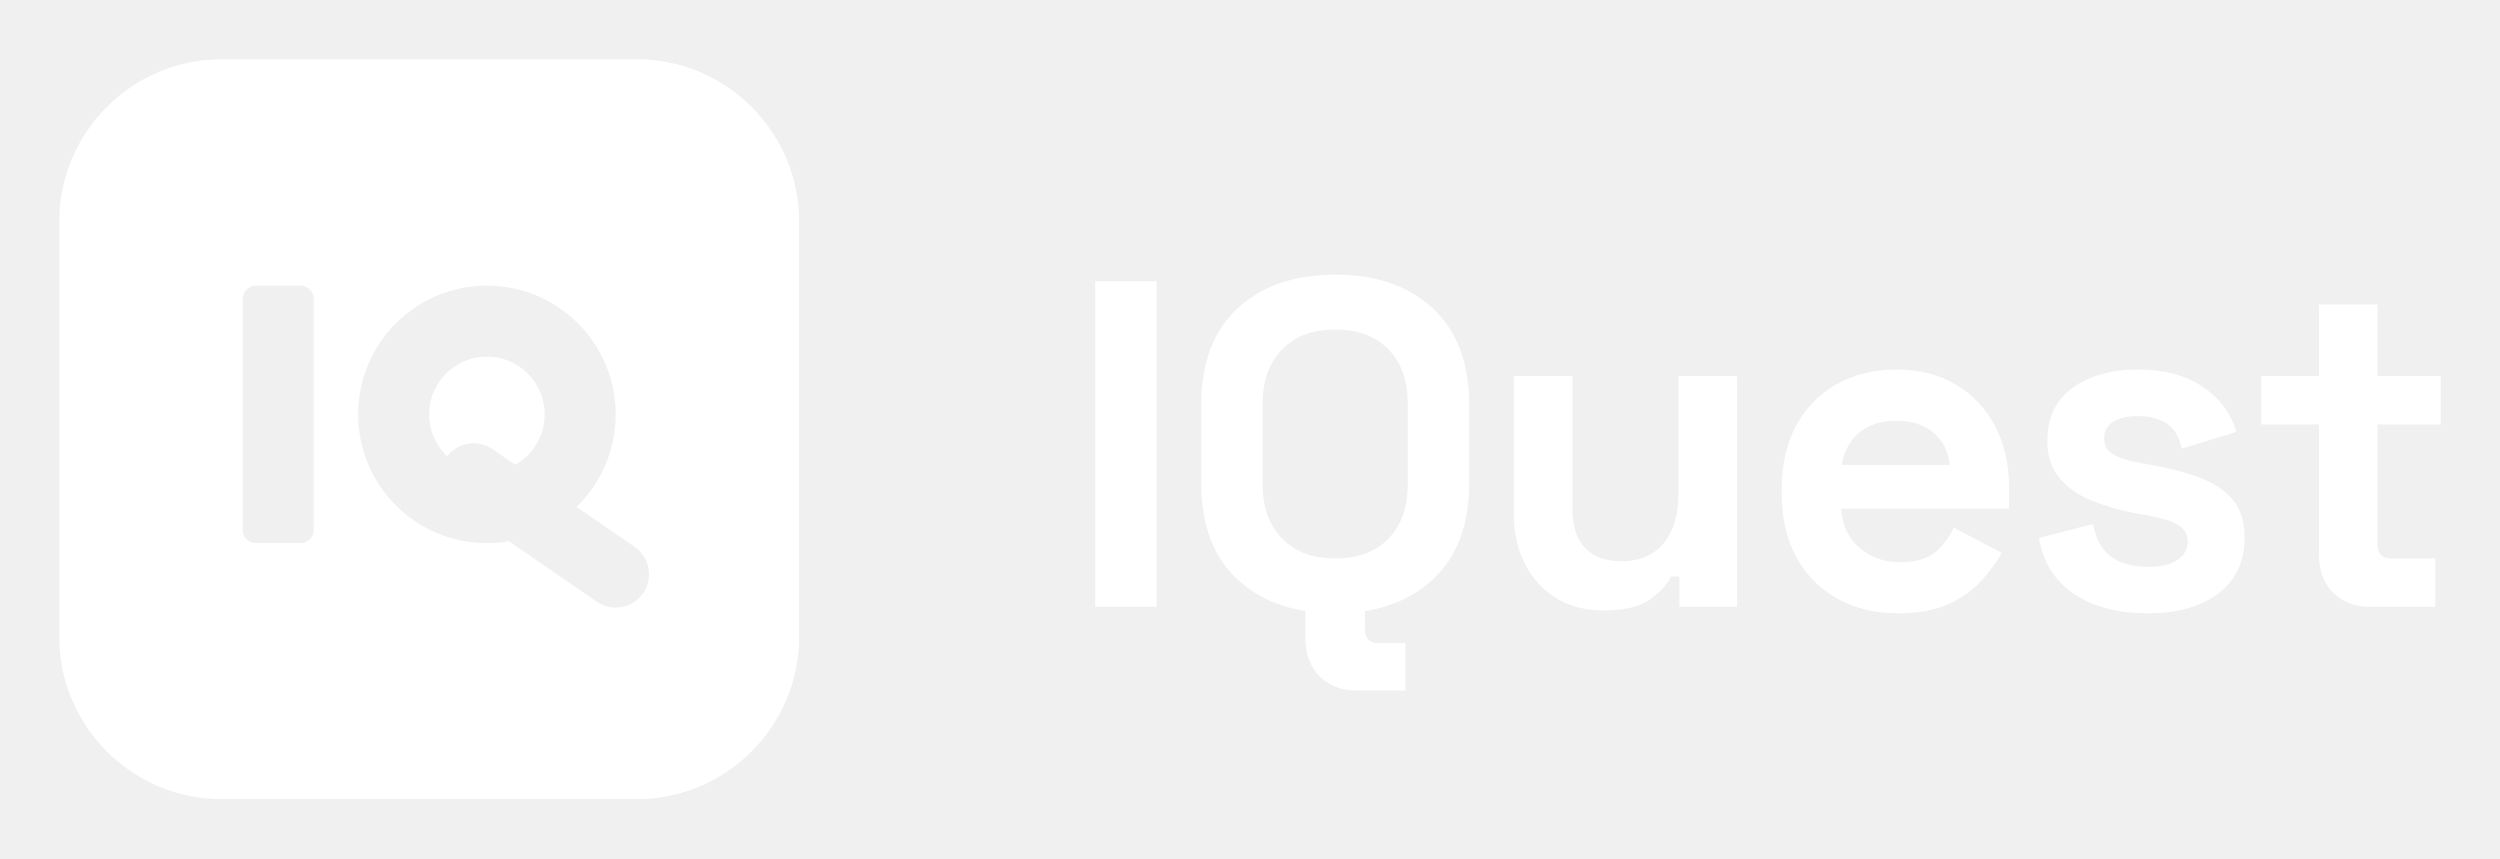
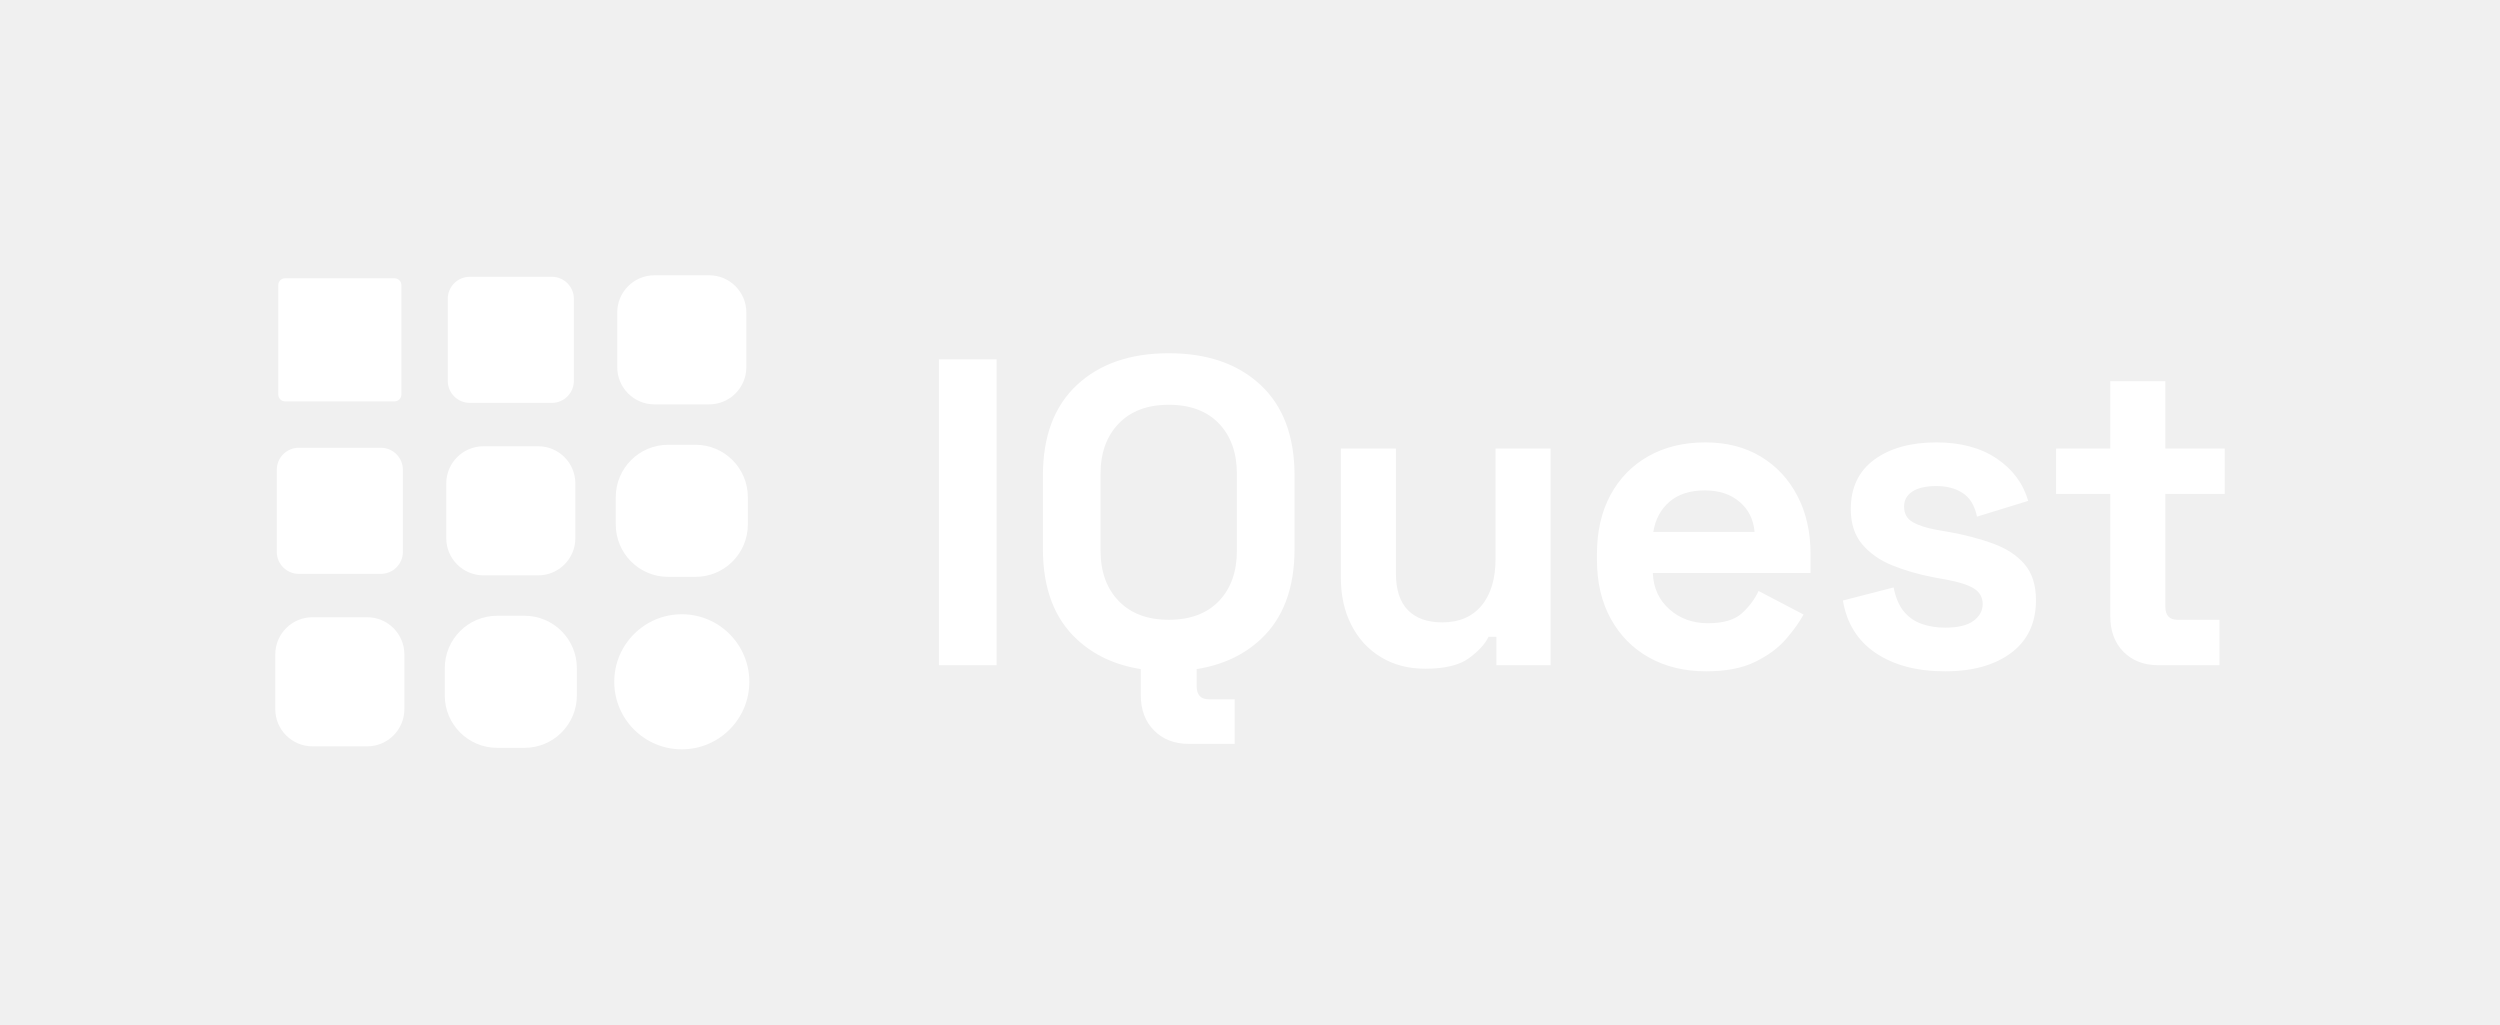
- <svg xmlns="http://www.w3.org/2000/svg" viewBox="0 0 337.84 116">
-   <defs>
-     <mask id="q2m" maskUnits="userSpaceOnUse" x="8" y="8" width="100" height="100">
-       <rect x="8" y="8" width="100" height="100" fill="#fff" />
-       <g transform="translate(28 26) scale(0.6)">
-         <rect x="8" y="21" width="16" height="58" rx="3" fill="#000" />
-         <circle cx="63" cy="50" r="21" fill="none" stroke="#000" stroke-width="16" />
-         <path d="M60 64L92 86" fill="none" stroke="#000" stroke-width="15" stroke-linecap="round" />
-       </g>
-     </mask>
-   </defs>
-   <rect x="8" y="8" width="100" height="100" rx="22" fill="#FFFFFF" mask="url(#q2m)" />
-   <path fill="#FFFFFF" d="M148 82L148 38L156.3 38L156.3 82L148 82ZM183.32 93.31Q180.24 93.31 178.33 91.4Q176.41 89.48 176.41 86.27L176.41 82.57Q170.88 81.69 167.23 78.29Q162.33 73.77 162.33 65.28L162.33 54.72Q162.33 46.23 167.23 41.68Q172.14 37.12 180.43 37.12Q188.73 37.12 193.63 41.68Q198.54 46.23 198.54 54.72L198.54 65.28Q198.54 73.77 193.63 78.29Q189.99 81.69 184.46 82.57L184.46 85.02Q184.46 86.9 186.22 86.9L189.92 86.9L189.92 93.31L183.32 93.31ZM180.43 75.46Q185.08 75.46 187.66 72.76Q190.24 70.06 190.24 65.53L190.24 54.47Q190.24 49.94 187.66 47.24Q185.08 44.54 180.43 44.54Q175.84 44.54 173.24 47.24Q170.63 49.94 170.63 54.47L170.63 65.53Q170.63 70.06 173.24 72.76Q175.84 75.46 180.43 75.46Z" />
-   <path fill="#FFFFFF" d="M216.7 82.5Q213.06 82.5 210.32 80.84Q207.59 79.17 206.08 76.22Q204.57 73.26 204.57 69.43L204.57 50.82L212.49 50.82L212.49 68.8Q212.49 72.32 214.22 74.08Q215.95 75.84 219.15 75.84Q222.8 75.84 224.81 73.42Q226.82 71 226.82 66.66L226.82 50.82L234.74 50.82L234.74 82L226.95 82L226.95 77.91L225.82 77.91Q225.06 79.49 222.99 80.99Q220.91 82.5 216.7 82.5ZM256.49 82.88Q251.84 82.88 248.29 80.9Q244.74 78.92 242.76 75.31Q240.78 71.69 240.78 66.79L240.78 66.03Q240.78 61.13 242.72 57.52Q244.67 53.9 248.19 51.92Q251.71 49.94 256.36 49.94Q260.95 49.94 264.35 51.99Q267.74 54.03 269.63 57.64Q271.51 61.26 271.51 66.03L271.51 68.74L248.82 68.74Q248.95 71.94 251.21 73.95Q253.47 75.97 256.74 75.97Q260.07 75.97 261.64 74.52Q263.22 73.07 264.03 71.31L270.51 74.71Q269.63 76.34 267.96 78.26Q266.3 80.18 263.53 81.53Q260.76 82.88 256.49 82.88ZM248.88 62.83L263.47 62.83Q263.22 60.13 261.3 58.49Q259.38 56.86 256.3 56.86Q253.1 56.86 251.21 58.49Q249.32 60.13 248.88 62.83ZM290.24 82.88Q284.15 82.88 280.25 80.24Q276.35 77.6 275.54 72.7L282.83 70.81Q283.27 73.01 284.3 74.27Q285.34 75.53 286.88 76.06Q288.42 76.59 290.24 76.59Q293.01 76.59 294.33 75.62Q295.65 74.65 295.65 73.2Q295.65 71.75 294.39 70.97Q293.14 70.18 290.37 69.68L288.61 69.37Q285.34 68.74 282.64 67.64Q279.94 66.54 278.3 64.59Q276.67 62.64 276.67 59.56Q276.67 54.91 280.06 52.43Q283.46 49.94 288.99 49.94Q294.2 49.94 297.66 52.27Q301.12 54.59 302.19 58.37L294.83 60.63Q294.33 58.24 292.79 57.23Q291.25 56.23 288.99 56.23Q286.72 56.23 285.53 57.01Q284.34 57.8 284.34 59.18Q284.34 60.69 285.59 61.41Q286.85 62.14 288.99 62.51L290.75 62.83Q294.27 63.46 297.13 64.49Q299.99 65.53 301.65 67.45Q303.32 69.37 303.32 72.63Q303.32 77.54 299.77 80.21Q296.22 82.88 290.24 82.88ZM320.29 82Q317.21 82 315.29 80.08Q313.38 78.17 313.38 74.96L313.38 57.36L305.58 57.36L305.58 50.82L313.38 50.82L313.38 41.14L321.3 41.14L321.3 50.82L329.84 50.82L329.84 57.36L321.3 57.36L321.3 73.58Q321.3 75.46 323.06 75.46L329.09 75.46L329.09 82L320.29 82Z" />
+ <svg xmlns="http://www.w3.org/2000/svg" viewBox="0 0 326.97 134">
+   <g transform="translate(9.56 9.56) scale(0.2236249)">
+     <rect x="120" y="120" width="72" height="72" rx="4" fill="#FFFFFF" />
+     <rect x="219.13" y="119.13" width="73.75" height="73.75" rx="12.88" fill="#FFFFFF" />
+     <rect x="318.25" y="118.25" width="75.5" height="75.5" rx="21.75" fill="#FFFFFF" />
+     <rect x="119.13" y="219.13" width="73.75" height="73.75" rx="12.88" fill="#FFFFFF" />
+     <rect x="218.25" y="218.25" width="75.5" height="75.5" rx="21.75" fill="#FFFFFF" />
+     <rect x="317.38" y="217.38" width="77.25" height="77.25" rx="30.63" fill="#FFFFFF" />
+     <rect x="118.25" y="318.25" width="75.5" height="75.5" rx="21.75" fill="#FFFFFF" />
+     <rect x="217.38" y="317.38" width="77.25" height="77.25" rx="30.63" fill="#FFFFFF" />
+     <rect x="316.5" y="316.5" width="79" height="79" rx="39.5" fill="#FFFFFF" />
+   </g>
+   <path fill="#FFFFFF" d="M122.8 87L122.8 47L130.34 47L130.34 87L122.8 87ZM155.48 97.29Q152.68 97.29 150.94 95.54Q149.2 93.8 149.2 90.89L149.2 87.51Q144.17 86.71 140.86 83.63Q136.4 79.51 136.4 71.8L136.4 62.2Q136.4 54.49 140.86 50.34Q145.31 46.2 152.86 46.2Q160.4 46.2 164.86 50.34Q169.31 54.49 169.31 62.2L169.31 71.8Q169.31 79.51 164.86 83.63Q161.54 86.71 156.51 87.51L156.51 89.74Q156.51 91.46 158.11 91.46L161.48 91.46L161.48 97.29L155.48 97.29ZM152.86 81.06Q157.08 81.06 159.43 78.6Q161.77 76.14 161.77 72.03L161.77 61.97Q161.77 57.86 159.43 55.4Q157.08 52.94 152.86 52.94Q148.68 52.94 146.31 55.4Q143.94 57.86 143.94 61.97L143.94 72.03Q143.94 76.14 146.31 78.6Q148.68 81.06 152.86 81.06Z" />
+   <path fill="#FFFFFF" d="M186.4 87.46Q183.08 87.46 180.6 85.94Q178.11 84.43 176.74 81.74Q175.37 79.06 175.37 75.57L175.37 58.66L182.57 58.66L182.57 75Q182.57 78.2 184.14 79.8Q185.71 81.4 188.63 81.4Q191.94 81.4 193.77 79.2Q195.6 77 195.6 73.06L195.6 58.66L202.8 58.66L202.8 87L195.71 87L195.71 83.29L194.68 83.29Q194 84.71 192.11 86.09Q190.23 87.46 186.4 87.46ZM223.14 87.8Q218.91 87.8 215.68 86Q212.46 84.2 210.66 80.91Q208.86 77.63 208.86 73.17L208.86 72.49Q208.86 68.03 210.63 64.74Q212.4 61.46 215.6 59.66Q218.8 57.86 223.03 57.86Q227.2 57.86 230.28 59.71Q233.37 61.57 235.08 64.86Q236.8 68.14 236.8 72.49L236.8 74.94L216.17 74.94Q216.28 77.86 218.34 79.69Q220.4 81.51 223.37 81.51Q226.4 81.51 227.83 80.2Q229.26 78.89 230 77.29L235.88 80.37Q235.08 81.86 233.57 83.6Q232.06 85.34 229.54 86.57Q227.03 87.8 223.14 87.8ZM216.23 69.57L229.48 69.57Q229.26 67.11 227.51 65.63Q225.77 64.14 222.97 64.14Q220.06 64.14 218.34 65.63Q216.63 67.11 216.23 69.57ZM254.4 87.8Q248.86 87.8 245.31 85.4Q241.77 83 241.03 78.54L247.66 76.83Q248.06 78.83 249 79.97Q249.94 81.11 251.34 81.6Q252.74 82.09 254.4 82.09Q256.91 82.09 258.11 81.2Q259.31 80.31 259.31 79Q259.31 77.69 258.17 76.97Q257.03 76.26 254.51 75.8L252.91 75.51Q249.94 74.94 247.48 73.94Q245.03 72.94 243.54 71.17Q242.06 69.4 242.06 66.6Q242.06 62.37 245.14 60.11Q248.23 57.86 253.26 57.86Q258 57.86 261.14 59.97Q264.28 62.09 265.26 65.51L258.57 67.57Q258.11 65.4 256.71 64.49Q255.31 63.57 253.26 63.57Q251.2 63.57 250.11 64.29Q249.03 65 249.03 66.26Q249.03 67.63 250.17 68.29Q251.31 68.94 253.26 69.29L254.86 69.57Q258.06 70.14 260.66 71.09Q263.26 72.03 264.77 73.77Q266.28 75.51 266.28 78.49Q266.28 82.94 263.06 85.37Q259.83 87.8 254.4 87.8ZM282.28 87Q279.48 87 277.74 85.26Q276 83.51 276 80.6L276 64.6L268.91 64.6L268.91 58.66L276 58.66L276 49.86L283.2 49.86L283.2 58.66L290.97 58.66L290.97 64.6L283.2 64.6L283.2 79.34Q283.2 81.06 284.8 81.06L290.28 81.06L290.28 87L282.28 87Z" />
</svg>
